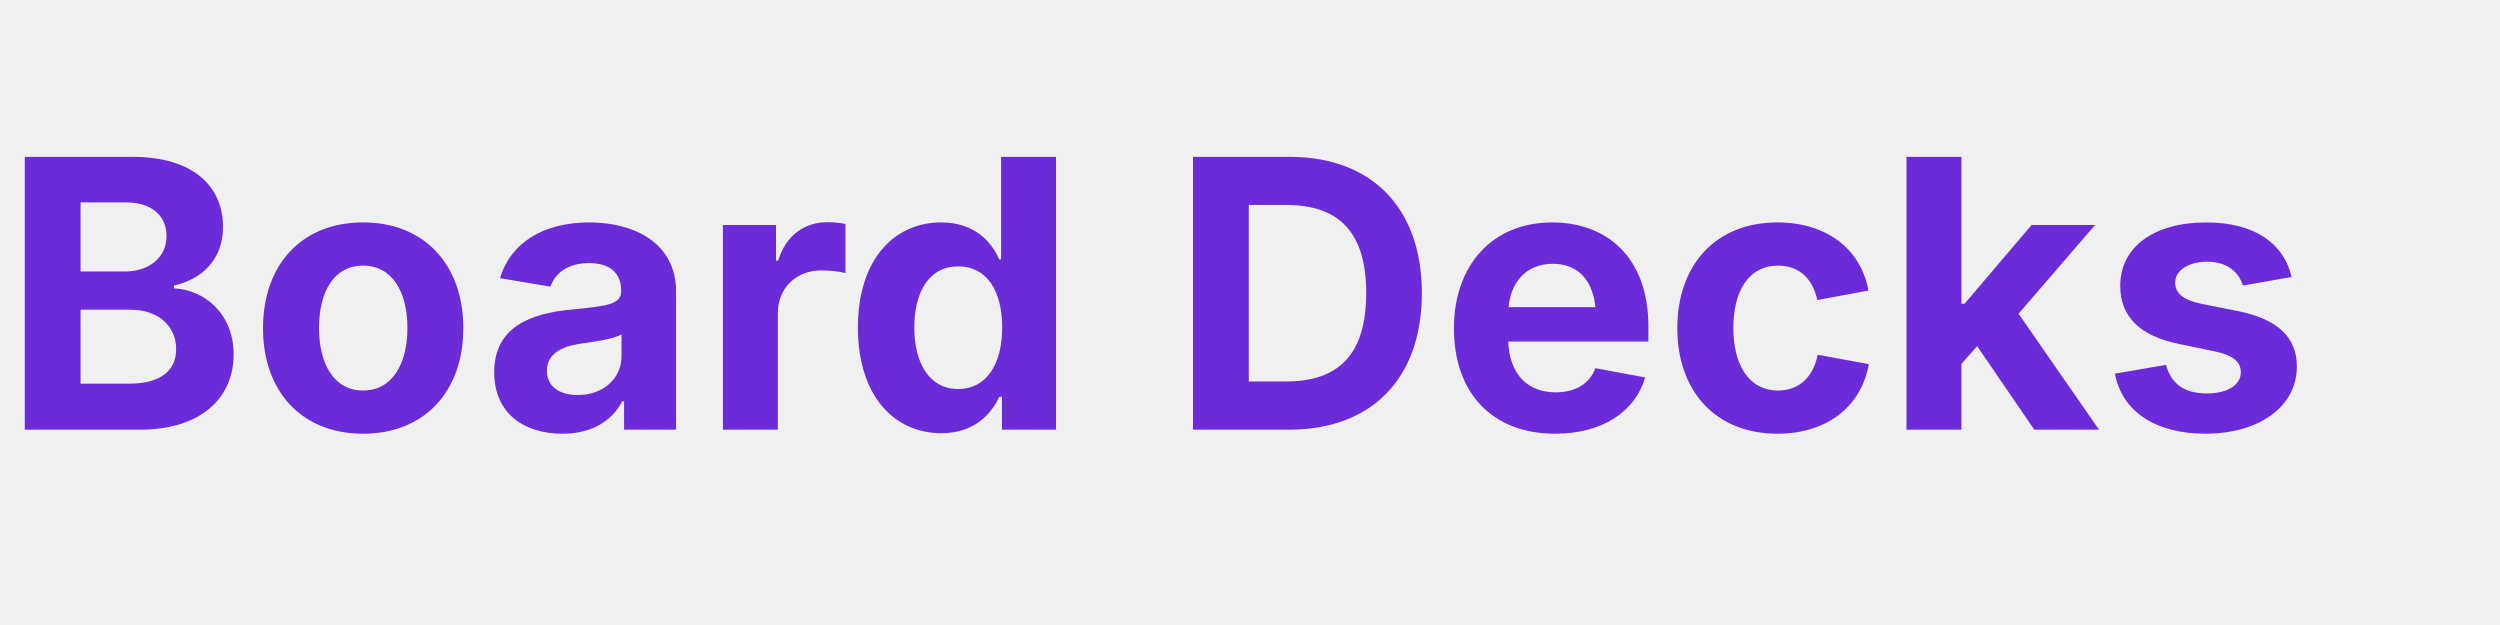
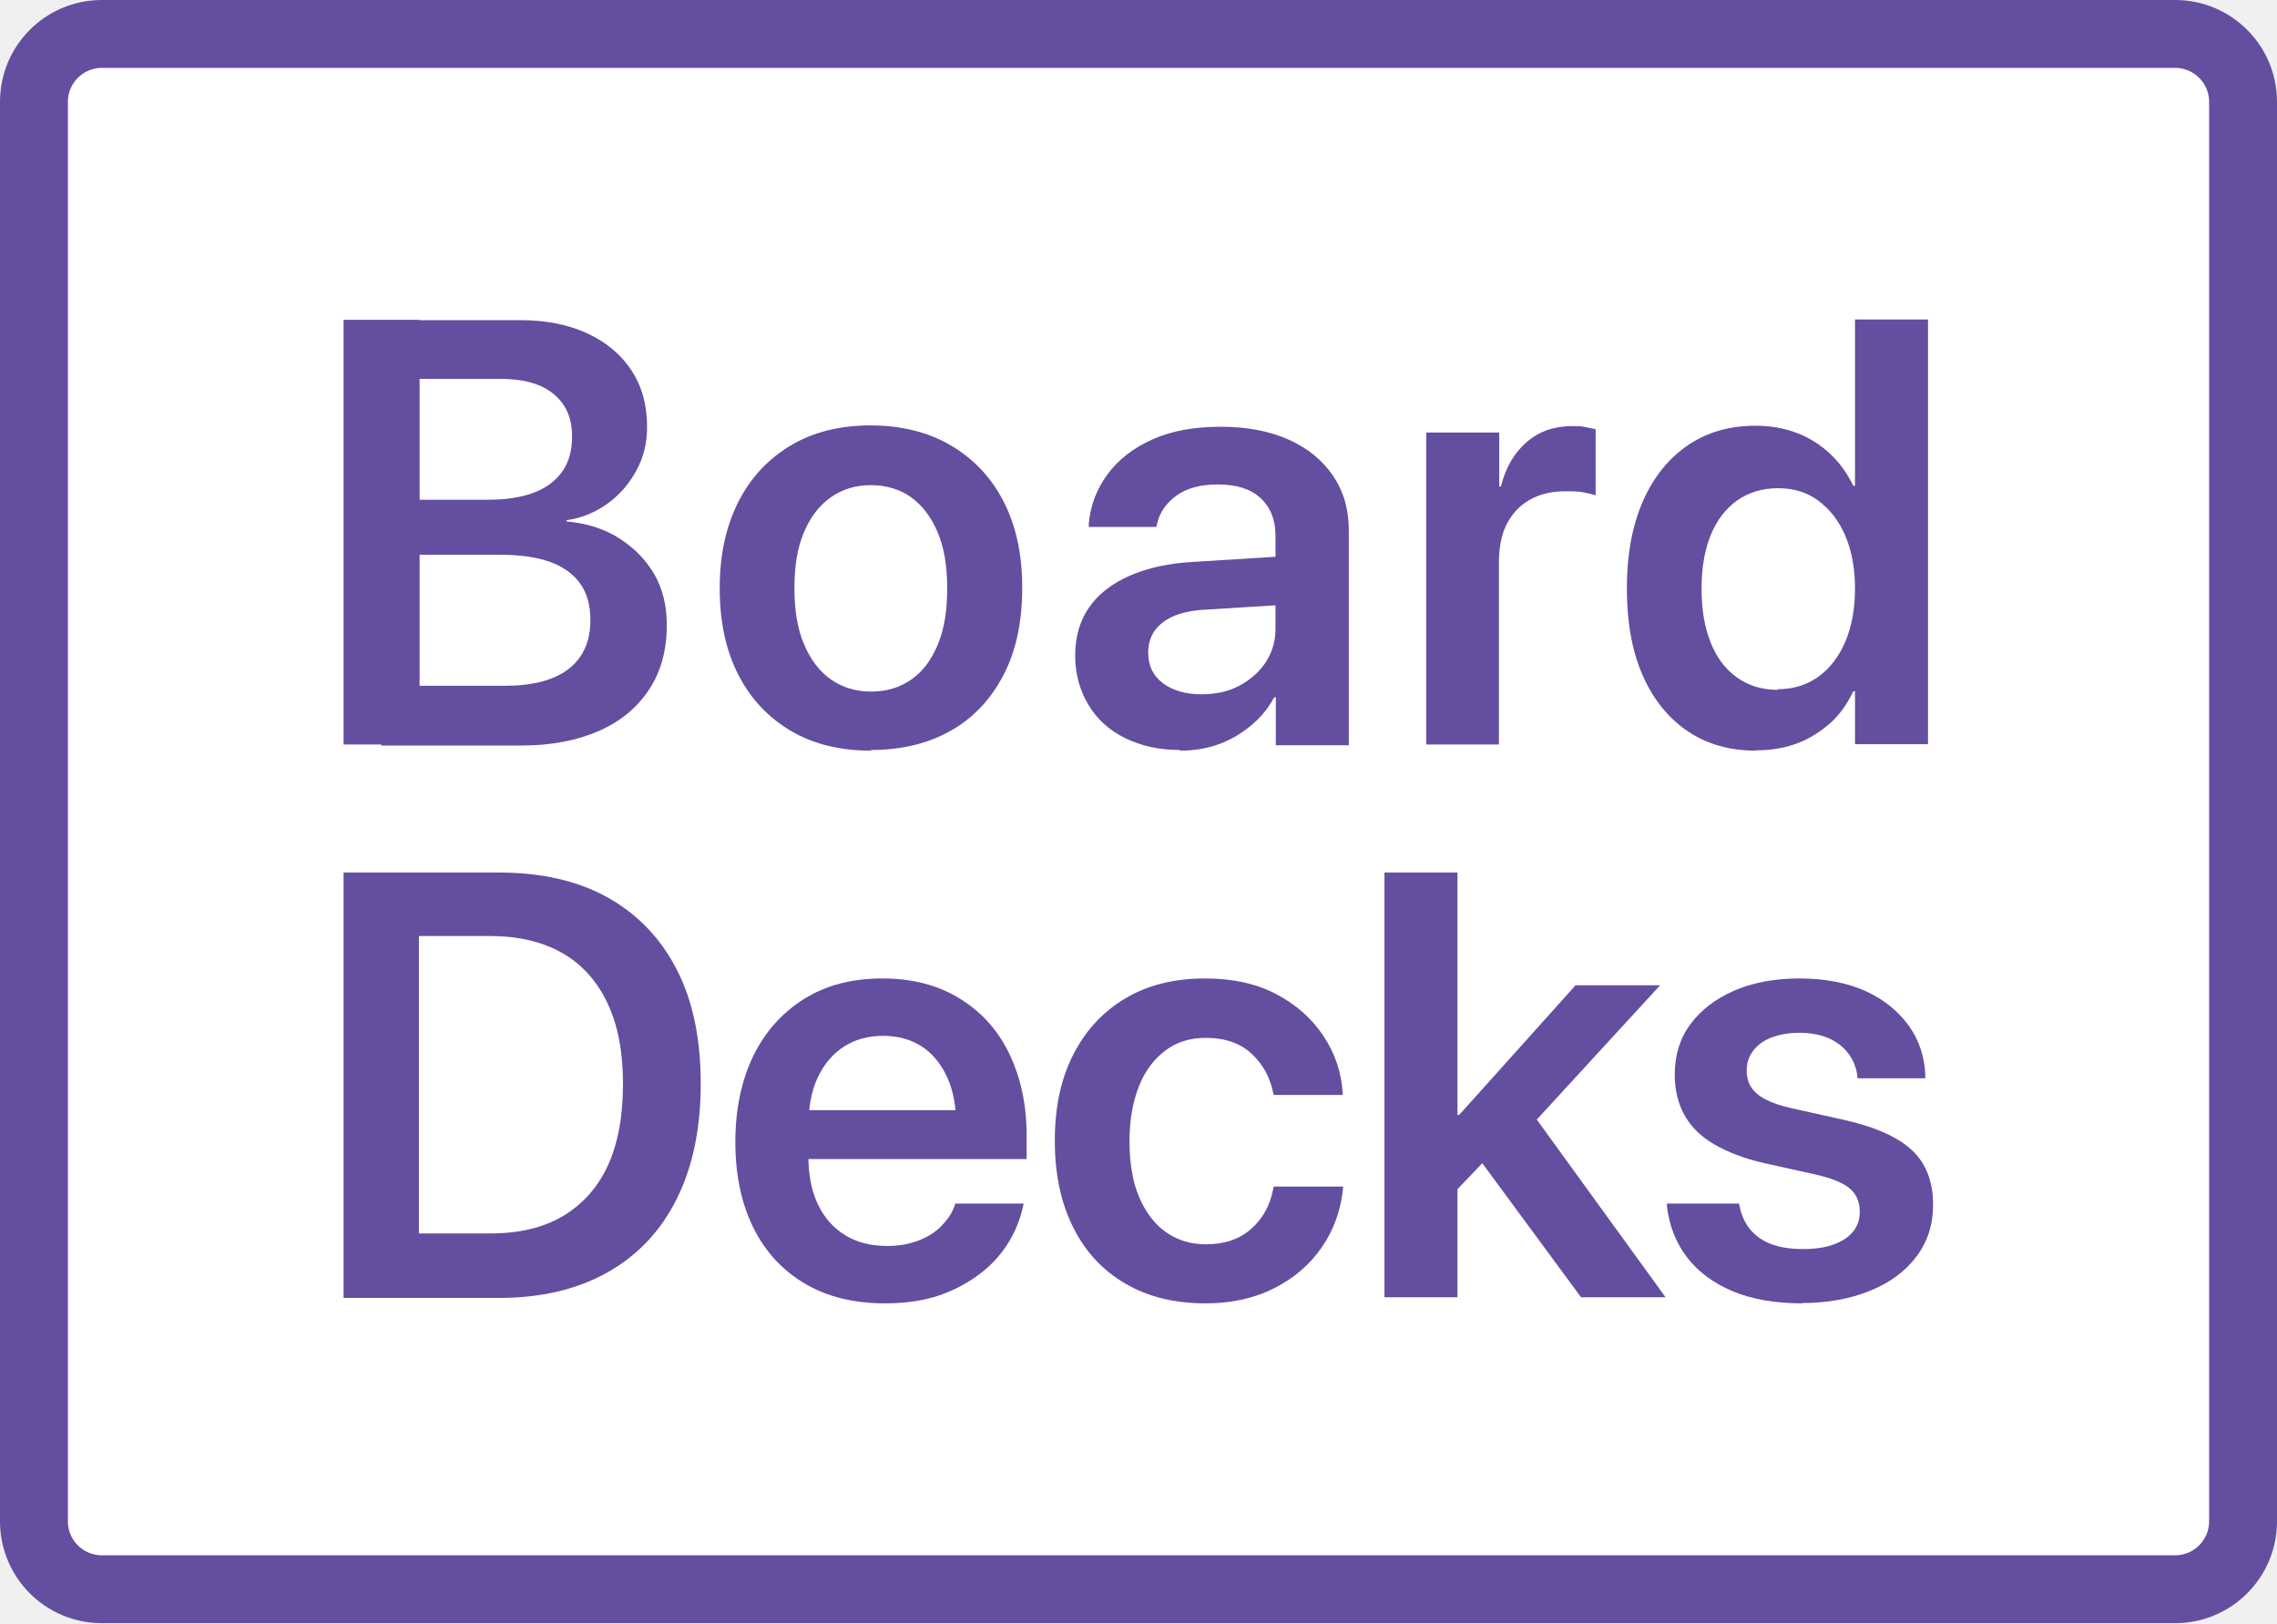
- <svg xmlns="http://www.w3.org/2000/svg" width="320" height="80" viewBox="0 0 320 80">
-   <text x="0" y="55" font-family="Inter, sans-serif" font-size="48" font-weight="700" fill="#6C2BD9">
-     Board Decks
-   </text>
+ <svg xmlns="http://www.w3.org/2000/svg" id="Layer_1" data-name="Layer 1" viewBox="0 0 67.07 47.81">
+   <defs>
+     <style>
+       .cls-1 {
+         fill: #644ea0;
+       }
+ 
+       .cls-2 {
+         fill: #fff;
+         stroke: #644ea0;
+         stroke-miterlimit: 10;
+         stroke-width: 2px;
+       }
+     </style>
+   </defs>
+   <rect class="cls-2" x="1" y="1" width="65.07" height="45.81" rx="2" ry="2" />
+   <g>
+     <path class="cls-1" d="M10.12,21.93v-12.51h2.24v12.51h-2.24ZM11.24,21.93v-1.73h3.62c.82,0,1.45-.16,1.88-.49s.65-.81.65-1.44v-.02c0-.42-.1-.78-.3-1.06s-.5-.5-.89-.64-.88-.21-1.47-.21h-3.49v-1.62h3.13c.81,0,1.43-.16,1.85-.48s.63-.77.63-1.37v-.02c0-.54-.18-.95-.55-1.25s-.88-.44-1.55-.44h-3.51v-1.73h4.08c.76,0,1.42.13,1.98.39s.99.62,1.3,1.09.46,1.02.46,1.66v.02c0,.45-.1.87-.31,1.26s-.49.72-.85.98-.76.43-1.21.49v.04c.58.05,1.1.21,1.54.49s.79.63,1.04,1.06.37.93.37,1.49v.02c0,.73-.17,1.36-.52,1.89s-.84.94-1.48,1.22-1.4.43-2.29.43h-4.13Z" />
+     <path class="cls-1" d="M25.65,22.11c-.9,0-1.69-.19-2.35-.58s-1.18-.93-1.55-1.65-.55-1.57-.55-2.55v-.02c0-.98.19-1.83.56-2.55s.89-1.26,1.55-1.65,1.44-.58,2.33-.58,1.68.19,2.35.58,1.19.93,1.56,1.64.56,1.56.56,2.55v.02c0,.99-.18,1.85-.55,2.56s-.88,1.26-1.55,1.64-1.45.57-2.35.57ZM25.66,20.37c.46,0,.85-.12,1.19-.36s.59-.58.78-1.04.27-1,.27-1.64v-.02c0-.64-.09-1.18-.28-1.63s-.45-.79-.78-1.03-.74-.36-1.19-.36-.84.12-1.18.36-.6.58-.79,1.03-.28.99-.28,1.63v.02c0,.64.09,1.19.28,1.64s.45.8.79,1.04.74.36,1.19.36Z" />
+     <path class="cls-1" d="M34.75,22.09c-.61,0-1.14-.12-1.61-.35s-.83-.56-1.08-.98-.39-.9-.39-1.44v-.02c0-.55.14-1.02.41-1.41s.67-.7,1.19-.93,1.15-.37,1.89-.41l3.51-.22v1.43l-3.21.2c-.53.03-.94.16-1.22.38s-.42.51-.42.88h0c0,.38.14.68.43.9s.67.33,1.14.33c.42,0,.79-.08,1.11-.25s.59-.4.78-.69.29-.62.29-.98v-2.76c0-.46-.15-.83-.44-1.1s-.71-.4-1.26-.4c-.51,0-.92.11-1.22.33s-.5.5-.57.84l-.02.08h-1.99v-.1c.05-.54.24-1.03.56-1.46s.76-.77,1.32-1.02,1.23-.37,2.01-.37,1.44.13,2,.38,1,.61,1.31,1.07.46.99.46,1.61v6.32h-2.15v-1.41h-.05c-.17.32-.4.6-.68.83s-.59.42-.95.55-.74.19-1.14.19Z" />
+     <path class="cls-1" d="M42.01,21.93v-9.19h2.15v1.59h.05c.14-.56.39-.99.76-1.31s.82-.47,1.35-.47c.13,0,.26,0,.38.03s.22.04.3.06v1.95c-.09-.03-.21-.06-.37-.09s-.33-.03-.52-.03c-.4,0-.75.08-1.05.25s-.52.41-.68.72-.23.71-.23,1.16v5.33h-2.15Z" />
+     <path class="cls-1" d="M51.72,22.11c-.77,0-1.45-.19-2.02-.58s-1.01-.94-1.32-1.65-.46-1.57-.46-2.55h0c0-1,.16-1.85.47-2.56s.75-1.26,1.32-1.65,1.23-.58,2-.58c.44,0,.84.07,1.21.21s.69.34.98.61.51.58.69.95h.05v-4.9h2.15v12.51h-2.15v-1.56h-.05c-.17.36-.39.68-.67.93s-.6.46-.97.6-.77.21-1.22.21ZM52.37,20.3c.45,0,.84-.12,1.18-.36s.61-.59.8-1.03.29-.97.29-1.57h0c0-.61-.1-1.13-.29-1.57s-.46-.78-.8-1.03-.73-.36-1.18-.36-.86.12-1.2.36-.6.58-.78,1.02-.27.97-.27,1.58h0c0,.62.09,1.14.27,1.59s.44.79.78,1.03.74.36,1.2.36Z" />
+     <path class="cls-1" d="M10.12,38.21v-12.51h4.57c1.25,0,2.32.24,3.2.73s1.56,1.19,2.04,2.12.71,2.05.71,3.36v.02c0,1.32-.24,2.45-.71,3.39s-1.15,1.66-2.04,2.16-1.96.75-3.2.75h-4.57ZM12.35,36.33h2.1c.84,0,1.56-.17,2.13-.51s1.02-.83,1.32-1.48.45-1.45.45-2.41v-.02c0-.93-.15-1.72-.46-2.37s-.75-1.14-1.33-1.47-1.29-.5-2.12-.5h-2.1v8.75Z" />
+     <path class="cls-1" d="M26.08,38.39c-.92,0-1.71-.19-2.37-.58s-1.17-.94-1.52-1.65-.53-1.55-.53-2.52h0c0-.97.18-1.82.53-2.54s.86-1.28,1.5-1.68,1.41-.6,2.29-.6,1.63.19,2.27.58,1.13.92,1.47,1.62.52,1.5.52,2.43v.69h-7.51v-1.44h6.48l-1.04,1.34v-.83c0-.6-.09-1.1-.28-1.5s-.44-.7-.76-.9-.7-.3-1.12-.3-.81.1-1.14.31-.59.51-.78.91-.28.9-.28,1.47v.83c0,.56.09,1.04.28,1.44s.46.7.8.91.76.32,1.24.32c.36,0,.67-.06.95-.17s.5-.26.67-.44.3-.37.37-.58l.02-.06h2.01l-.02.1c-.08.35-.21.7-.42,1.04s-.47.64-.82.91-.75.49-1.21.65-1,.24-1.6.24Z" />
+     <path class="cls-1" d="M35.51,38.39c-.91,0-1.69-.19-2.36-.58s-1.18-.94-1.54-1.66-.54-1.57-.54-2.55h0c0-.99.18-1.83.55-2.55s.88-1.26,1.54-1.65,1.44-.58,2.33-.58c.81,0,1.51.15,2.1.46s1.05.72,1.39,1.23.53,1.07.57,1.68v.06h-2.03l-.02-.07c-.09-.45-.3-.83-.63-1.14s-.78-.47-1.36-.47c-.45,0-.85.12-1.18.37s-.6.59-.78,1.05-.28.99-.28,1.62h0c0,.64.09,1.19.28,1.64s.45.8.79,1.04.73.36,1.18.36c.55,0,.99-.15,1.33-.45s.56-.69.65-1.17l.02-.08h2.04v.06c-.07.64-.27,1.21-.62,1.72s-.81.91-1.4,1.21-1.26.45-2.04.45Z" />
+     <path class="cls-1" d="M40.78,38.21v-12.51h2.15v12.51h-2.15ZM42.62,35.35v-2.51h.36l3.43-3.82h2.49l-4.28,4.66h-.4l-1.6,1.67ZM46.57,38.21l-3.08-4.18,1.38-1.6,4.19,5.78h-2.49Z" />
+     <path class="cls-1" d="M53.09,38.39c-.8,0-1.49-.12-2.06-.36s-1.01-.57-1.34-1-.52-.93-.59-1.5v-.08s2.12,0,2.12,0l.02.08c.08.4.27.71.58.93s.73.33,1.28.33c.35,0,.65-.04.9-.13s.44-.21.58-.38.2-.36.2-.59h0c0-.28-.09-.5-.28-.67s-.52-.31-1-.42l-1.53-.34c-.58-.13-1.07-.32-1.47-.55s-.69-.52-.88-.86-.29-.74-.29-1.2h0c0-.57.15-1.06.46-1.48s.74-.75,1.29-.99,1.2-.36,1.93-.36,1.42.13,1.96.38.96.6,1.26,1.02.46.91.48,1.44v.1s-2,0-2,0v-.07c-.05-.37-.22-.68-.51-.91s-.69-.36-1.19-.36c-.32,0-.59.05-.83.14s-.41.22-.54.39-.19.36-.19.59h0c0,.18.04.34.13.48s.23.26.42.36.45.19.76.26l1.53.34c.95.21,1.63.52,2.04.91s.61.93.61,1.59h0c0,.59-.16,1.09-.49,1.53s-.78.77-1.37,1.01-1.25.36-2,.36Z" />
+   </g>
</svg>
